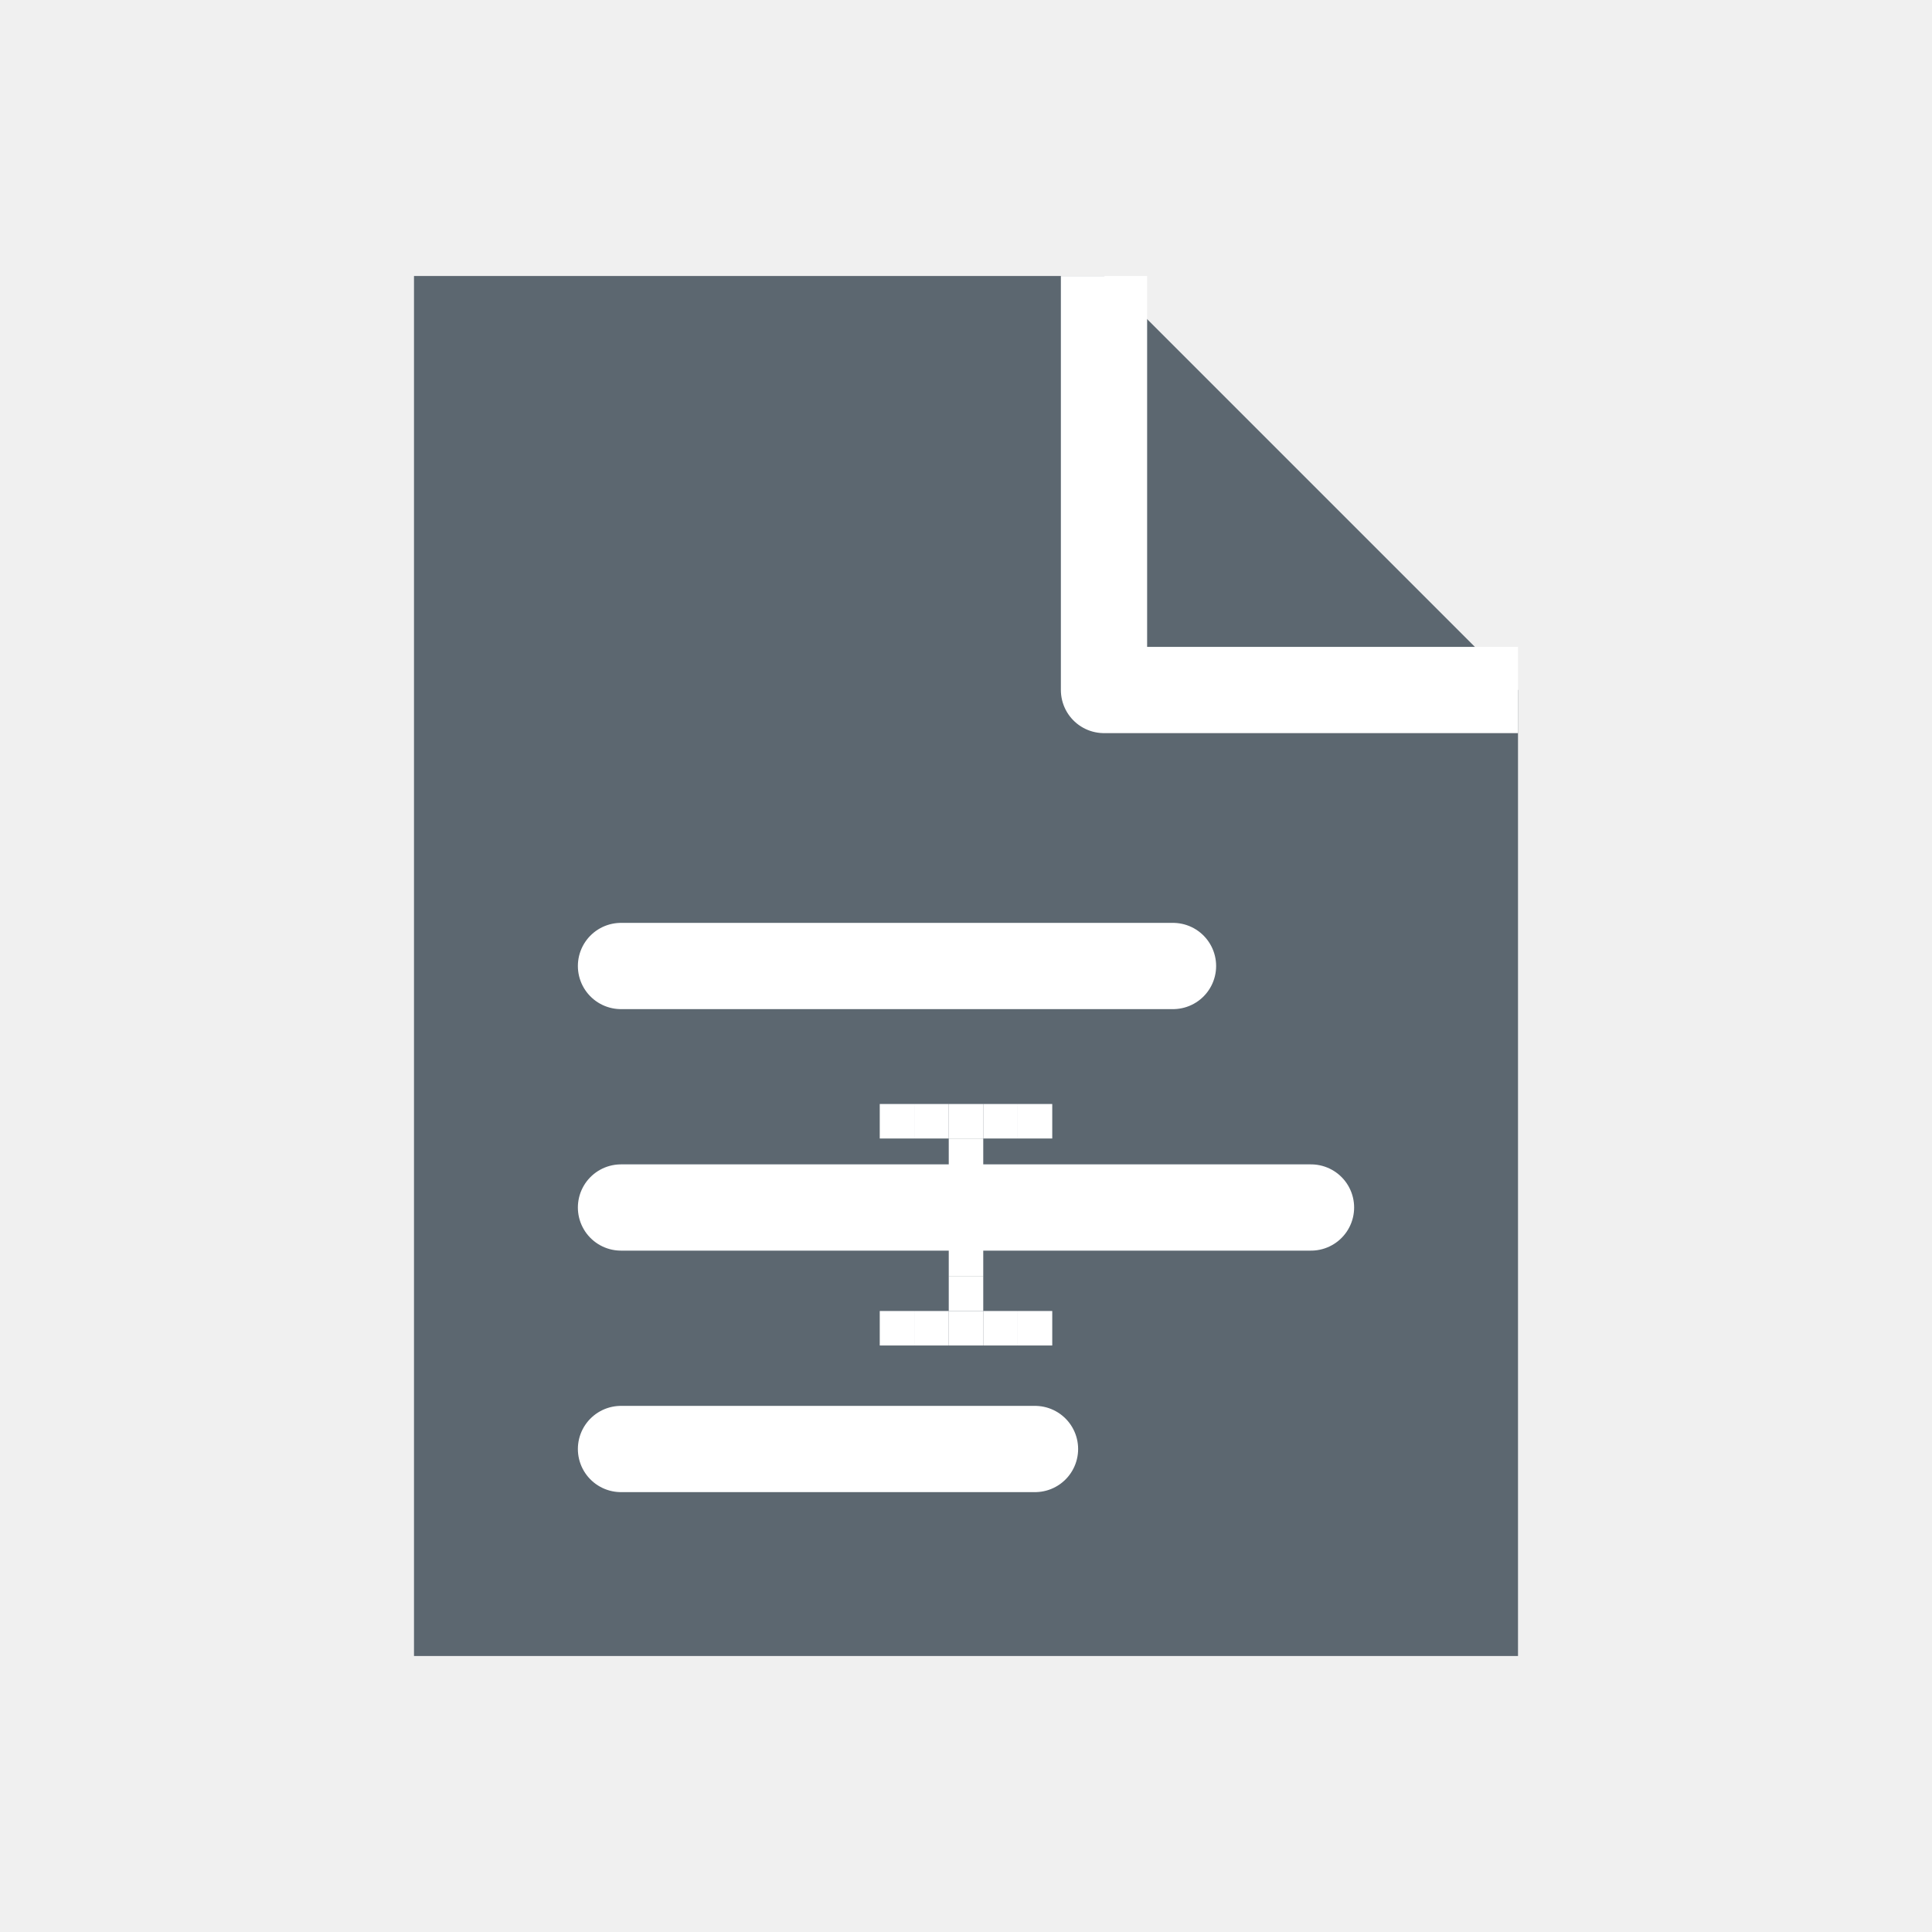
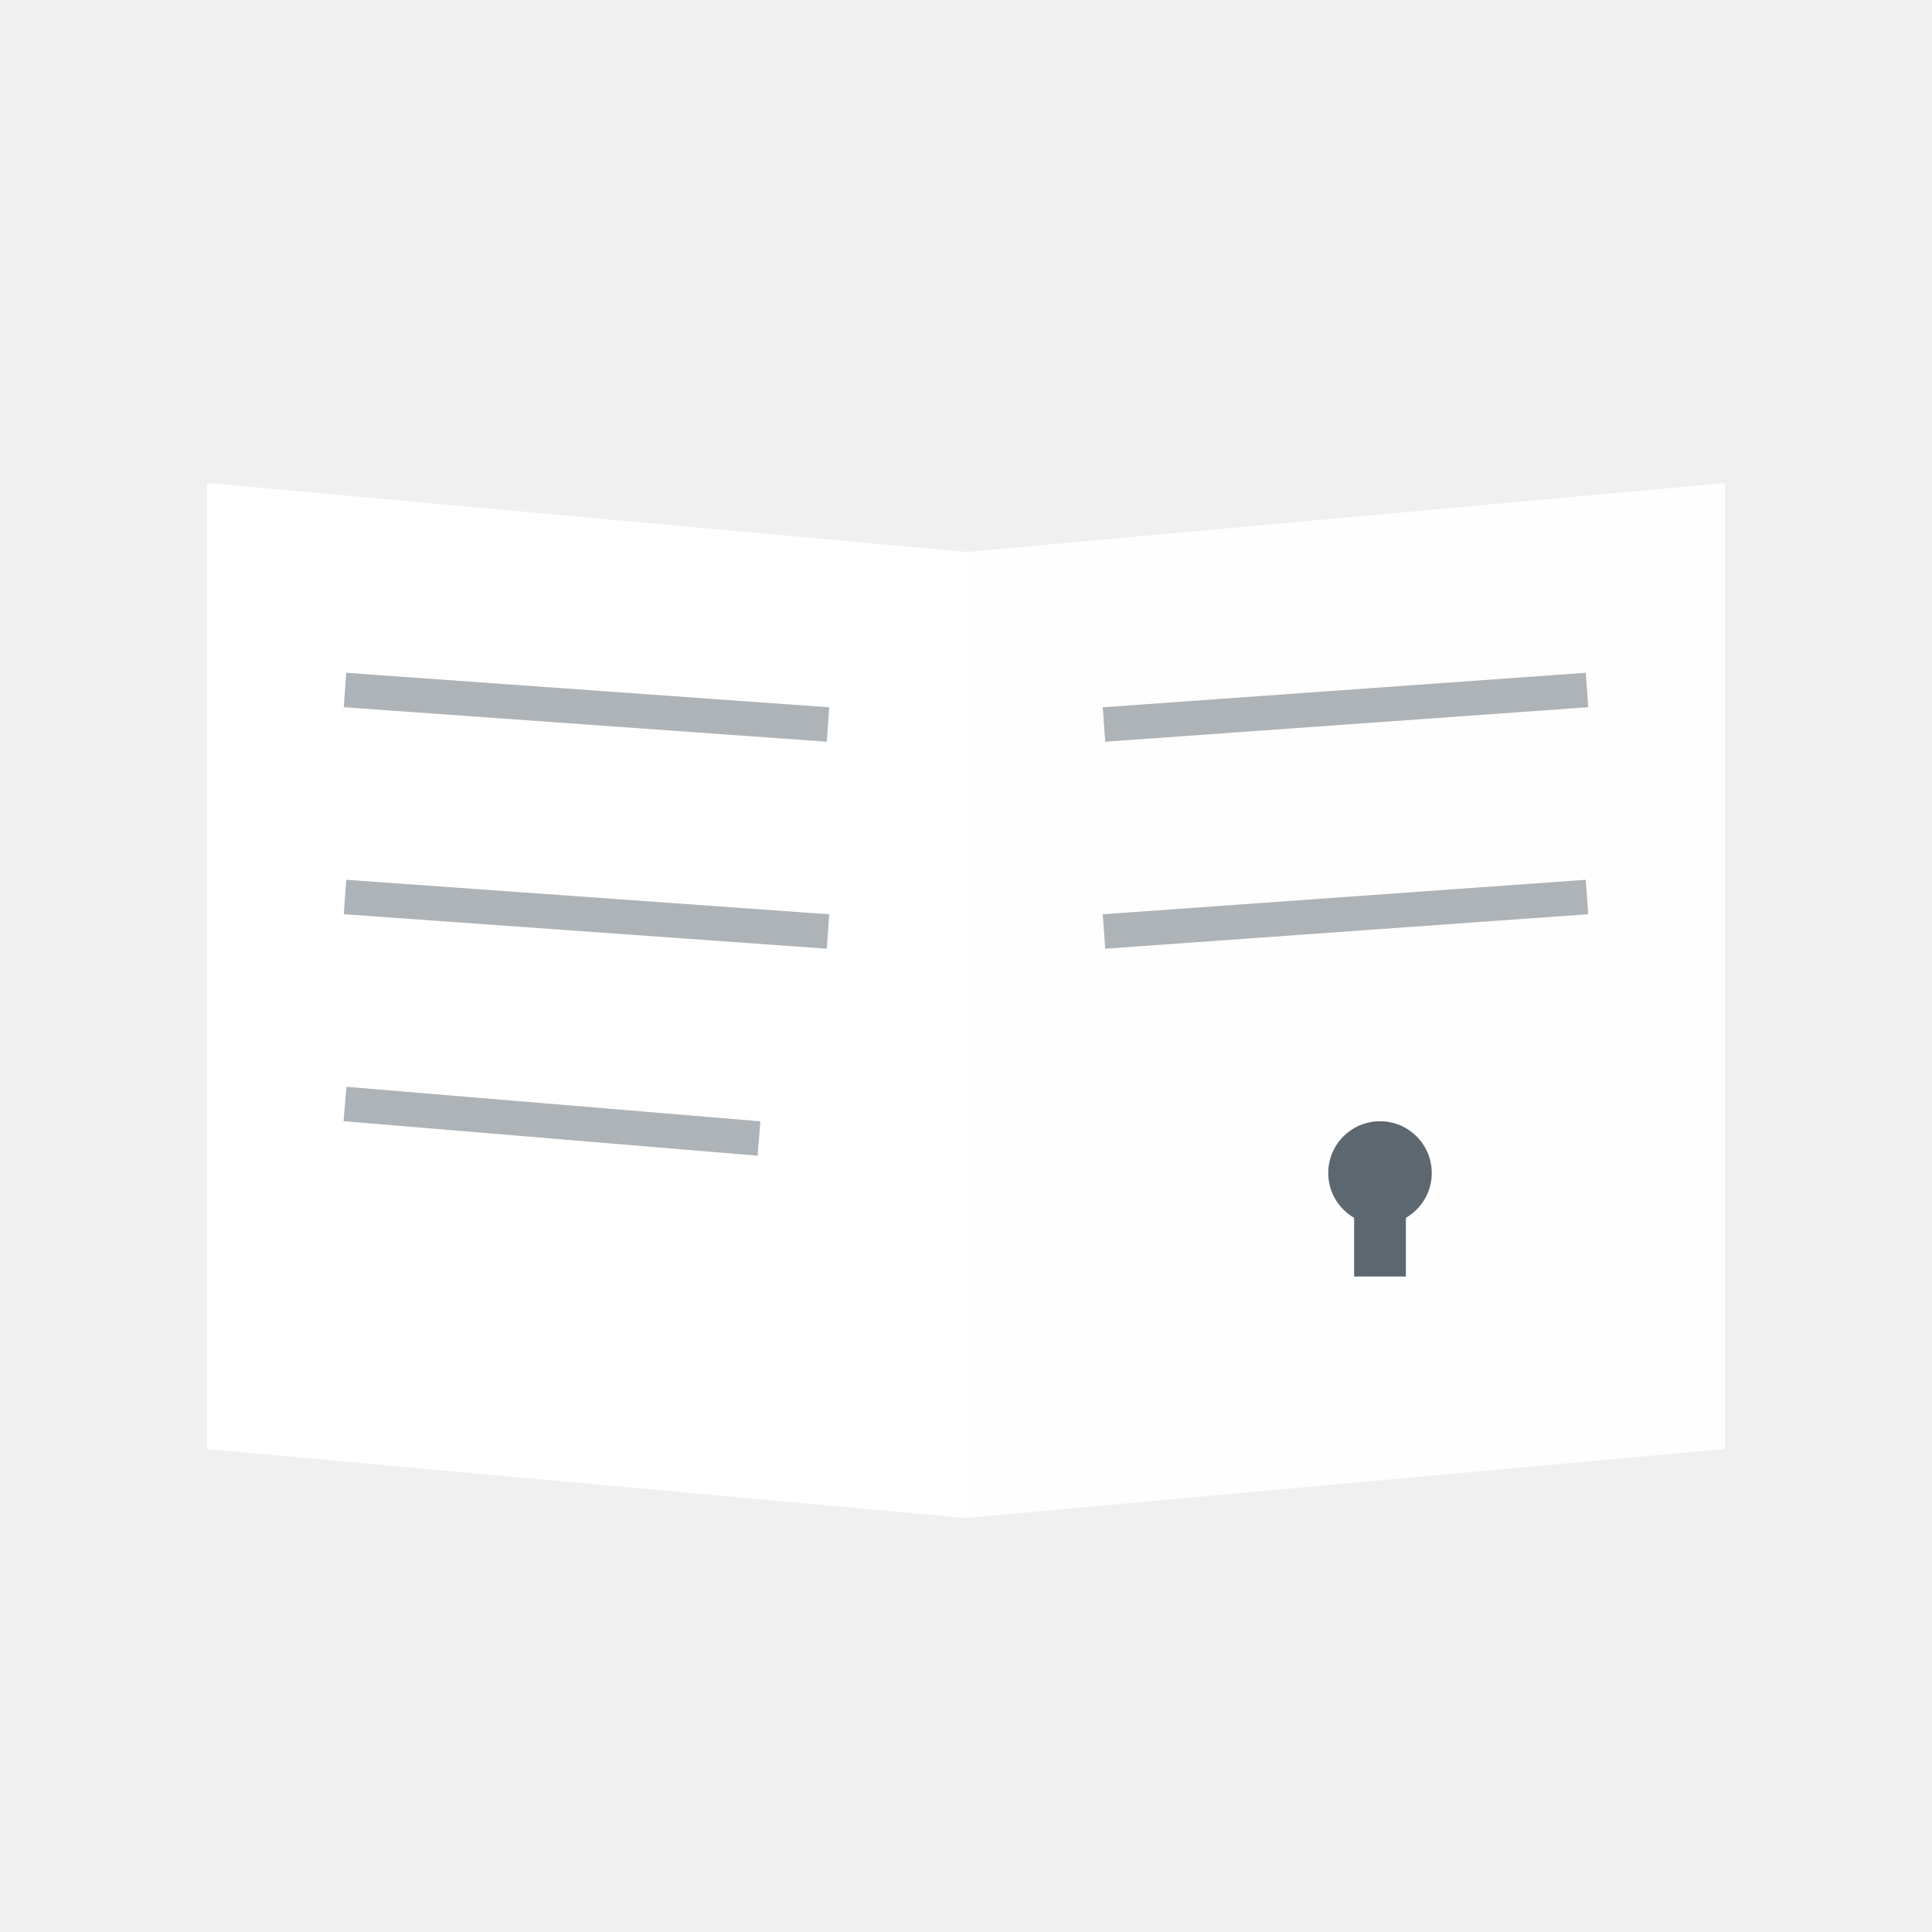
<svg xmlns="http://www.w3.org/2000/svg" viewBox="0 0 56 56" width="56" height="56">
-   <path d="M 12 8 L 32 8 L 44 20 L 44 48 L 12 48 Z" fill="#5C6770" />
-   <path d="M 32 8 L 32 20 L 44 20" fill="none" stroke="#ffffff" stroke-width="2.5" stroke-linejoin="round" />
-   <line x1="18" y1="28" x2="34" y2="28" stroke="#ffffff" stroke-width="2.5" stroke-linecap="round" />
-   <line x1="18" y1="35" x2="38" y2="35" stroke="#ffffff" stroke-width="2.5" stroke-linecap="round" />
-   <line x1="18" y1="42" x2="30" y2="42" stroke="#ffffff" stroke-width="2.5" stroke-linecap="round" />
-   <rect x="25.5" y="32.0" width="1" height="1" fill="#ffffff" />
-   <rect x="26.5" y="32.0" width="1" height="1" fill="#ffffff" />
-   <rect x="27.5" y="32.0" width="1" height="1" fill="#ffffff" />
-   <rect x="28.5" y="32.0" width="1" height="1" fill="#ffffff" />
-   <rect x="29.5" y="32.0" width="1" height="1" fill="#ffffff" />
-   <rect x="27.5" y="33.0" width="1" height="1" fill="#ffffff" />
-   <rect x="27.5" y="34.0" width="1" height="1" fill="#ffffff" />
-   <rect x="27.5" y="35.0" width="1" height="1" fill="#ffffff" />
-   <rect x="27.5" y="36.0" width="1" height="1" fill="#ffffff" />
-   <rect x="27.5" y="37.0" width="1" height="1" fill="#ffffff" />
-   <rect x="25.5" y="38.0" width="1" height="1" fill="#ffffff" />
-   <rect x="26.5" y="38.0" width="1" height="1" fill="#ffffff" />
-   <rect x="27.5" y="38.0" width="1" height="1" fill="#ffffff" />
-   <rect x="28.5" y="38.0" width="1" height="1" fill="#ffffff" />
-   <rect x="29.5" y="38.0" width="1" height="1" fill="#ffffff" />
+   <path d="M 6 14 L 28 16 L 28 44 L 6 42 Z" fill="#ffffff" />
+   <path d="M 50 14 L 28 16 L 28 44 L 50 42 Z" fill="#ffffff" opacity="0.9" />
+   <line x1="10" y1="20" x2="24" y2="21" stroke="#5C6770" stroke-width="1" opacity="0.5" />
+   <line x1="10" y1="26" x2="24" y2="27" stroke="#5C6770" stroke-width="1" opacity="0.5" />
+   <line x1="10" y1="32" x2="22" y2="33" stroke="#5C6770" stroke-width="1" opacity="0.5" />
+   <line x1="32" y1="21" x2="46" y2="20" stroke="#5C6770" stroke-width="1" opacity="0.5" />
+   <line x1="32" y1="27" x2="46" y2="26" stroke="#5C6770" stroke-width="1" opacity="0.5" />
+   <circle cx="40" cy="34" r="1.5" fill="#5C6770" />
+   <line x1="40" y1="33" x2="40" y2="37" stroke="#5C6770" stroke-width="1.5" />
</svg>
